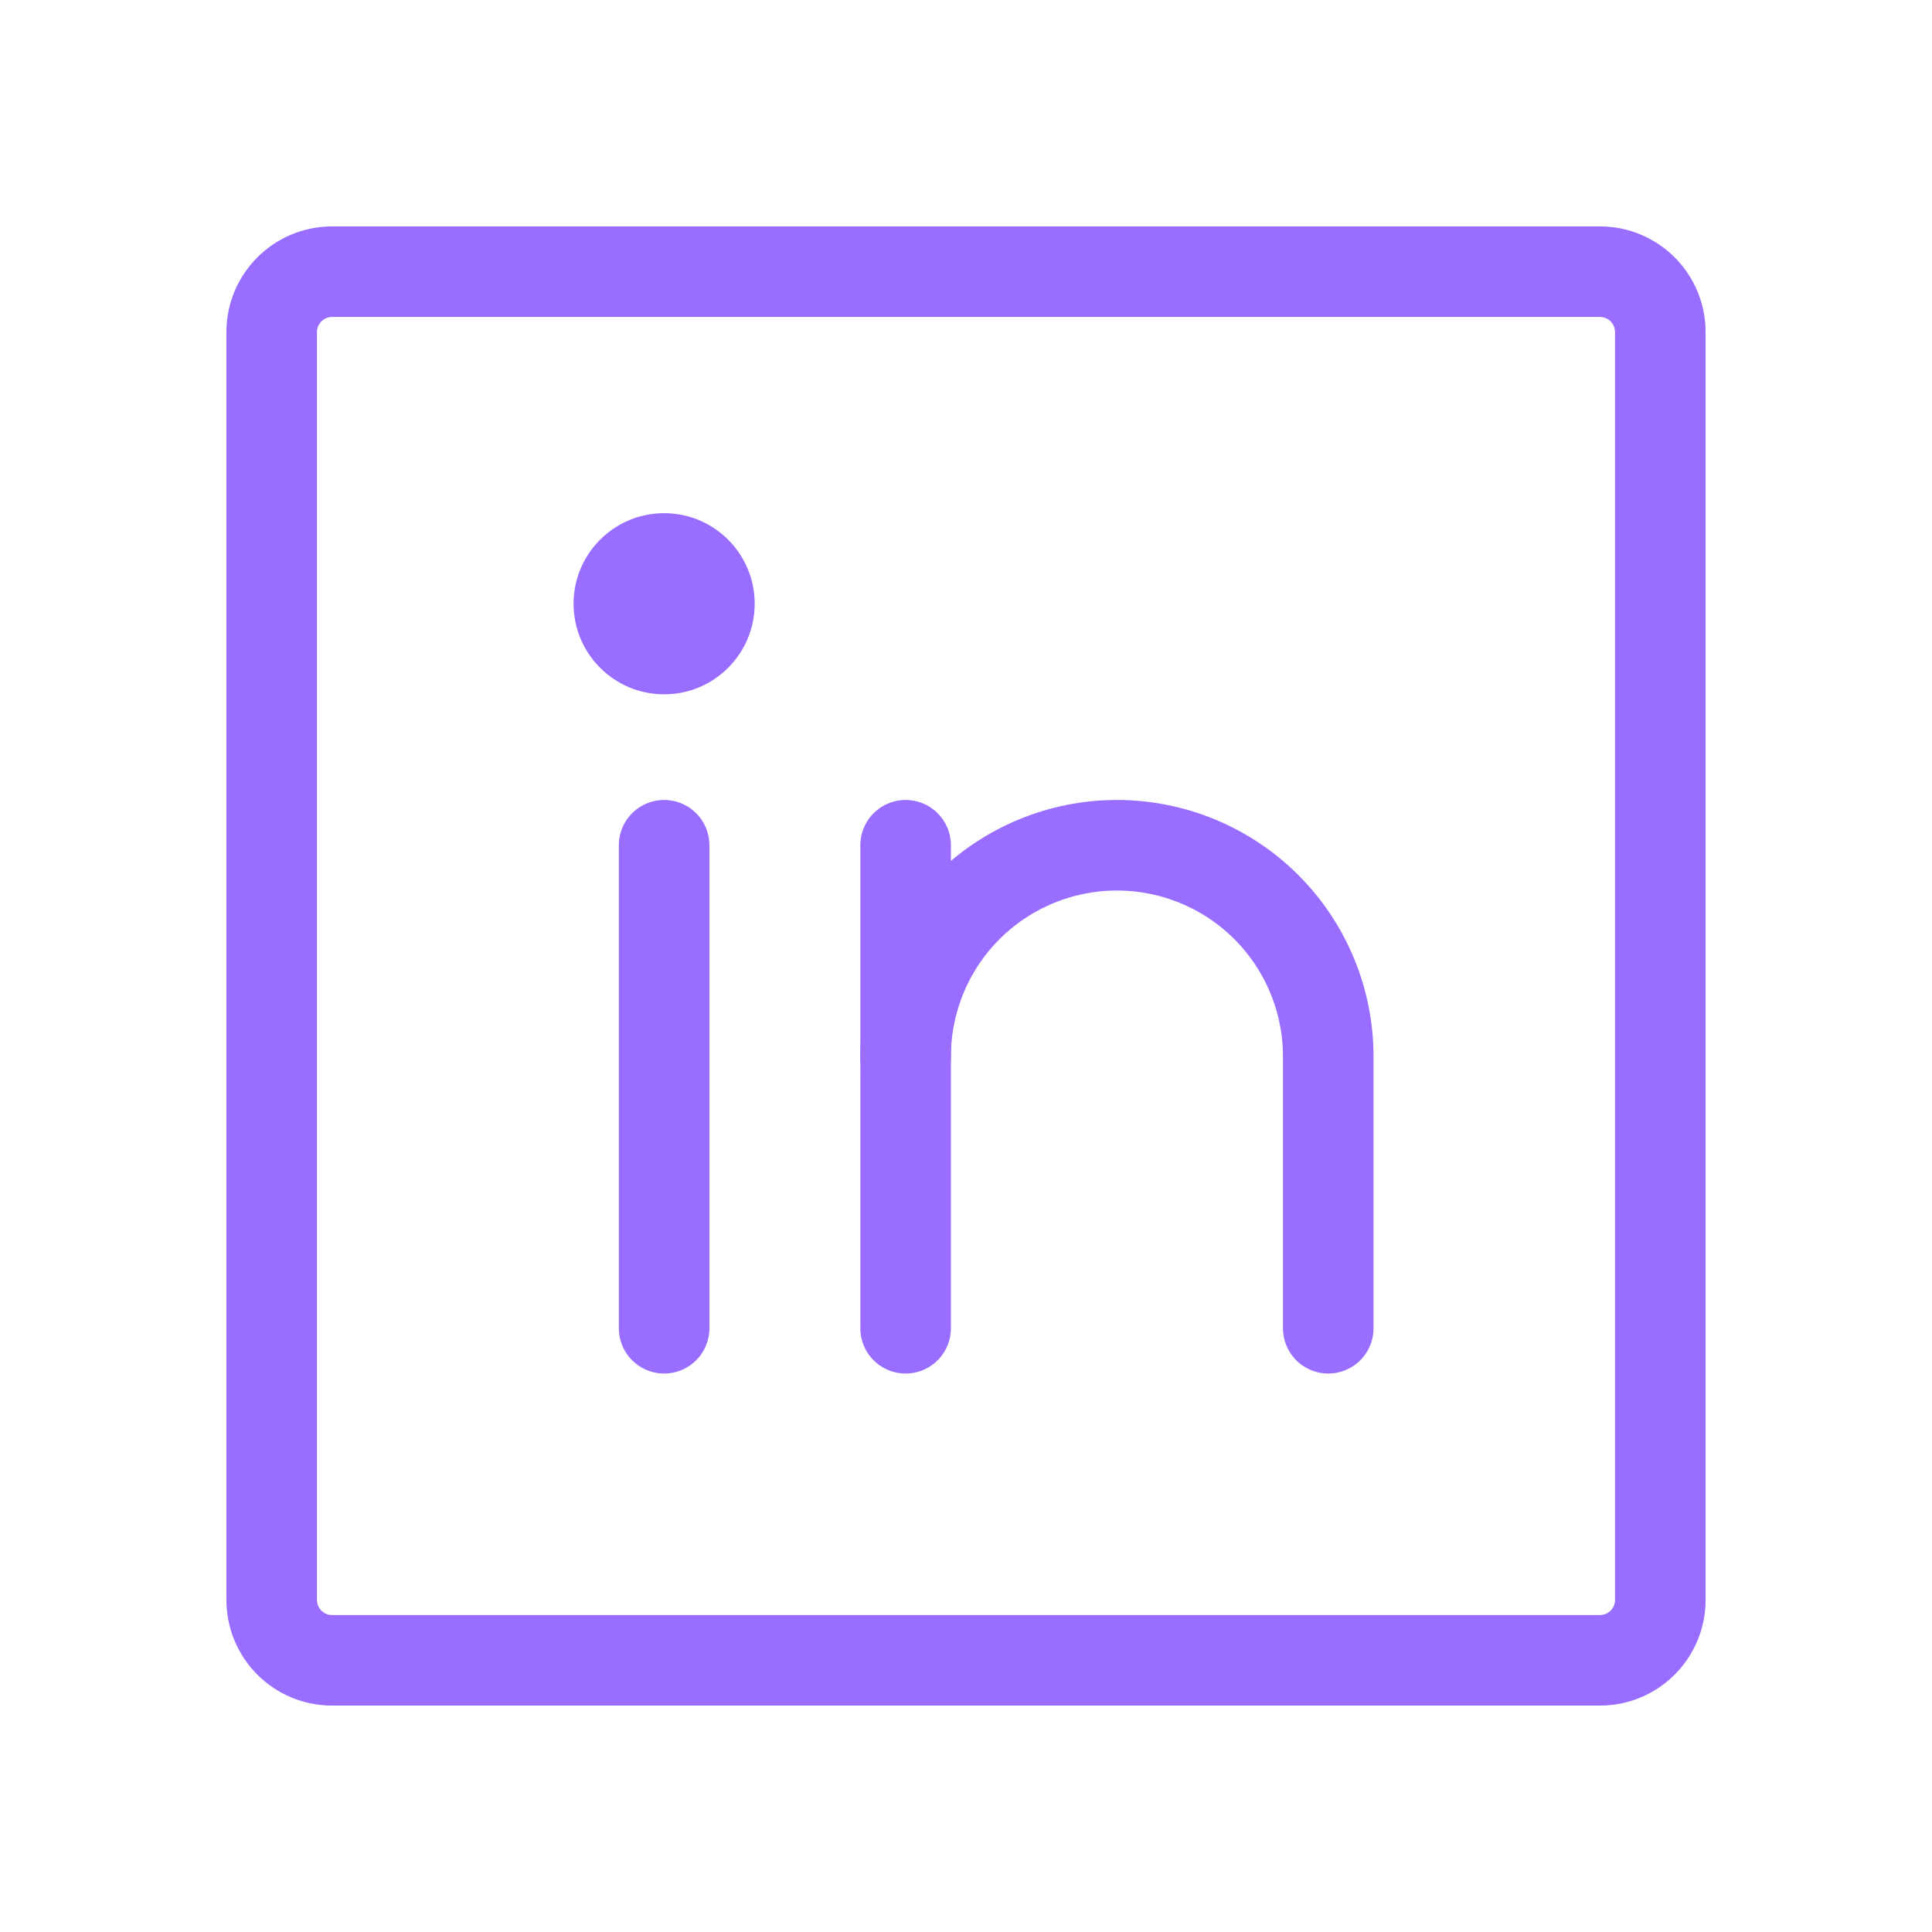
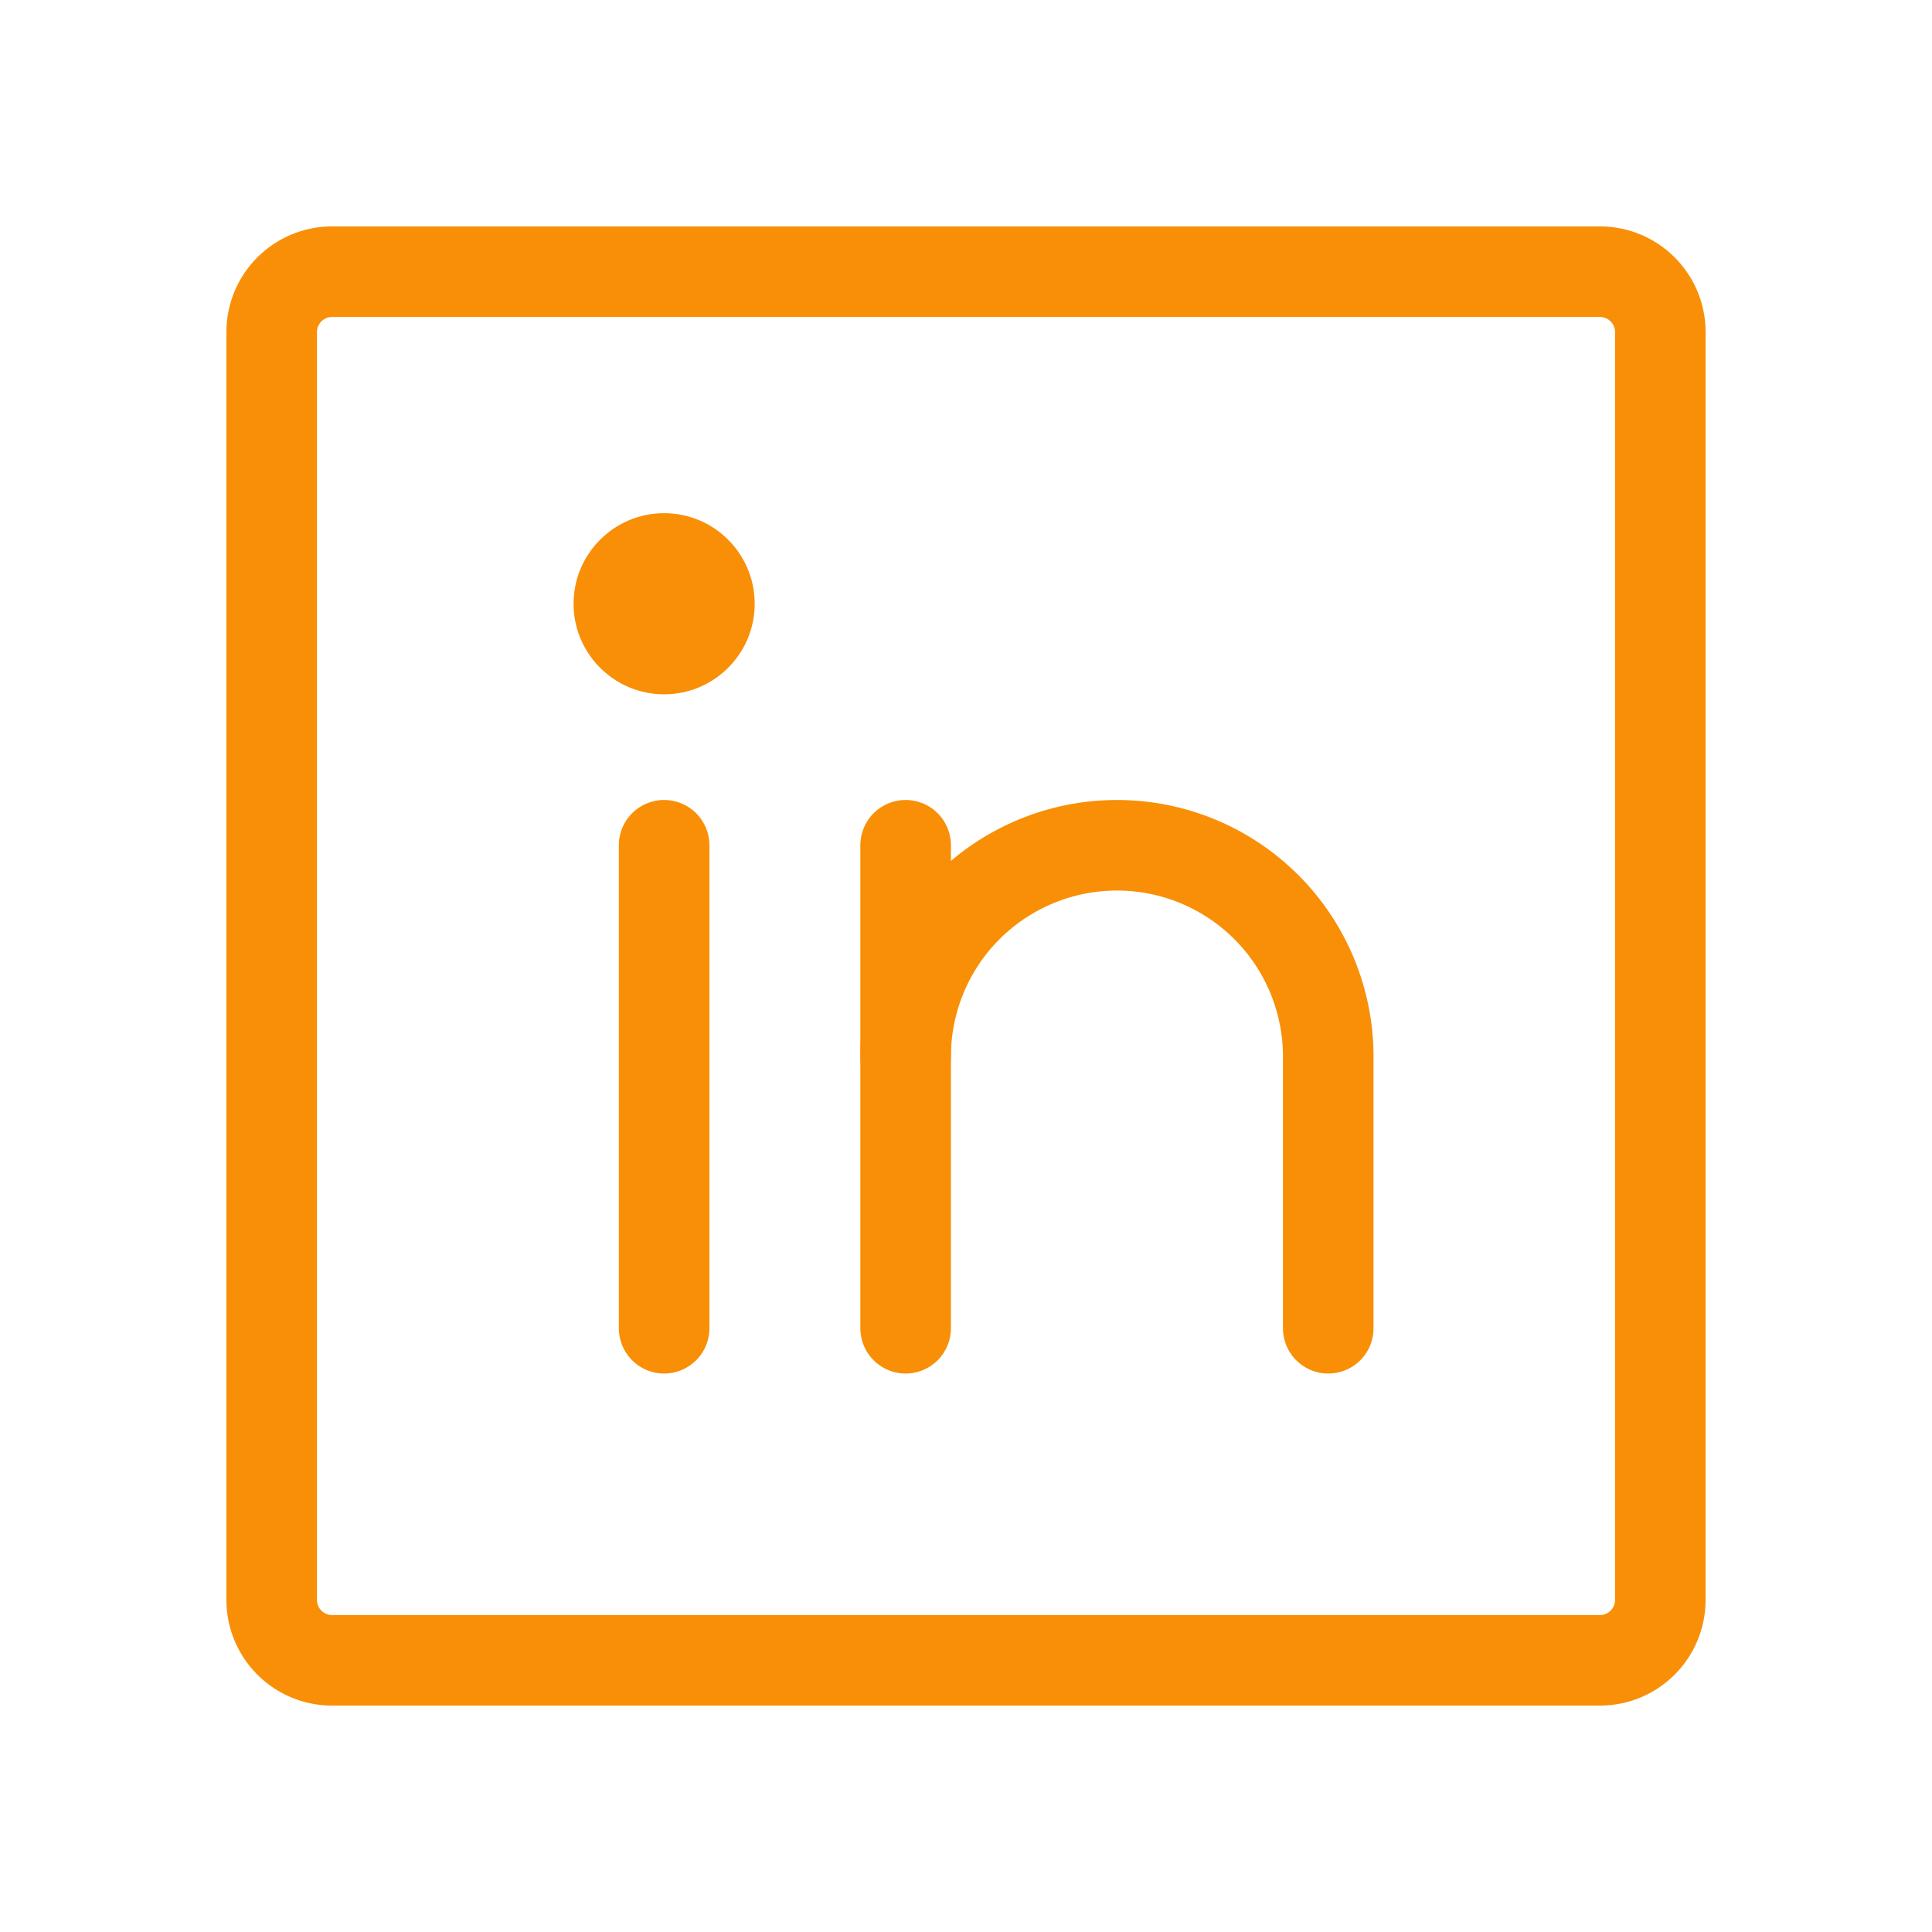
<svg xmlns="http://www.w3.org/2000/svg" width="32" height="32" viewBox="0 0 32 32" fill="none">
-   <path d="M26.5 4.5H5.5C4.948 4.5 4.5 4.948 4.5 5.5V26.5C4.5 27.052 4.948 27.5 5.5 27.5H26.5C27.052 27.5 27.5 27.052 27.5 26.5V5.5C27.5 4.948 27.052 4.5 26.5 4.5Z" stroke="#986DFF" stroke-width="1.5" stroke-linecap="round" stroke-linejoin="round" />
-   <path d="M15 14V22" stroke="#986DFF" stroke-width="1.5" stroke-linecap="round" stroke-linejoin="round" />
-   <path d="M11 14V22" stroke="#986DFF" stroke-width="1.5" stroke-linecap="round" stroke-linejoin="round" />
-   <path d="M15 17.5C15 16.572 15.369 15.681 16.025 15.025C16.681 14.369 17.572 14 18.5 14C19.428 14 20.319 14.369 20.975 15.025C21.631 15.681 22 16.572 22 17.5V22" stroke="#986DFF" stroke-width="1.5" stroke-linecap="round" stroke-linejoin="round" />
-   <path d="M11 11.5C11.828 11.5 12.5 10.828 12.5 10C12.5 9.172 11.828 8.5 11 8.5C10.172 8.5 9.5 9.172 9.5 10C9.5 10.828 10.172 11.5 11 11.5Z" fill="#986DFF" />
+   <path d="M26.5 4.5H5.5C4.948 4.5 4.5 4.948 4.5 5.5V26.5C4.5 27.052 4.948 27.5 5.5 27.5H26.5C27.052 27.5 27.5 27.052 27.5 26.5V5.5C27.5 4.948 27.052 4.5 26.5 4.5Z" stroke="#f88f06" stroke-width="1.5" stroke-linecap="round" stroke-linejoin="round" />
+   <path d="M15 14V22" stroke="#f88f06" stroke-width="1.5" stroke-linecap="round" stroke-linejoin="round" />
+   <path d="M11 14V22" stroke="#f88f06" stroke-width="1.5" stroke-linecap="round" stroke-linejoin="round" />
+   <path d="M15 17.5C15 16.572 15.369 15.681 16.025 15.025C16.681 14.369 17.572 14 18.5 14C19.428 14 20.319 14.369 20.975 15.025C21.631 15.681 22 16.572 22 17.5V22" stroke="#f88f06" stroke-width="1.5" stroke-linecap="round" stroke-linejoin="round" />
+   <path d="M11 11.5C11.828 11.5 12.5 10.828 12.5 10C12.5 9.172 11.828 8.5 11 8.5C10.172 8.5 9.5 9.172 9.5 10C9.5 10.828 10.172 11.5 11 11.5Z" fill="#f88f06" />
</svg>
